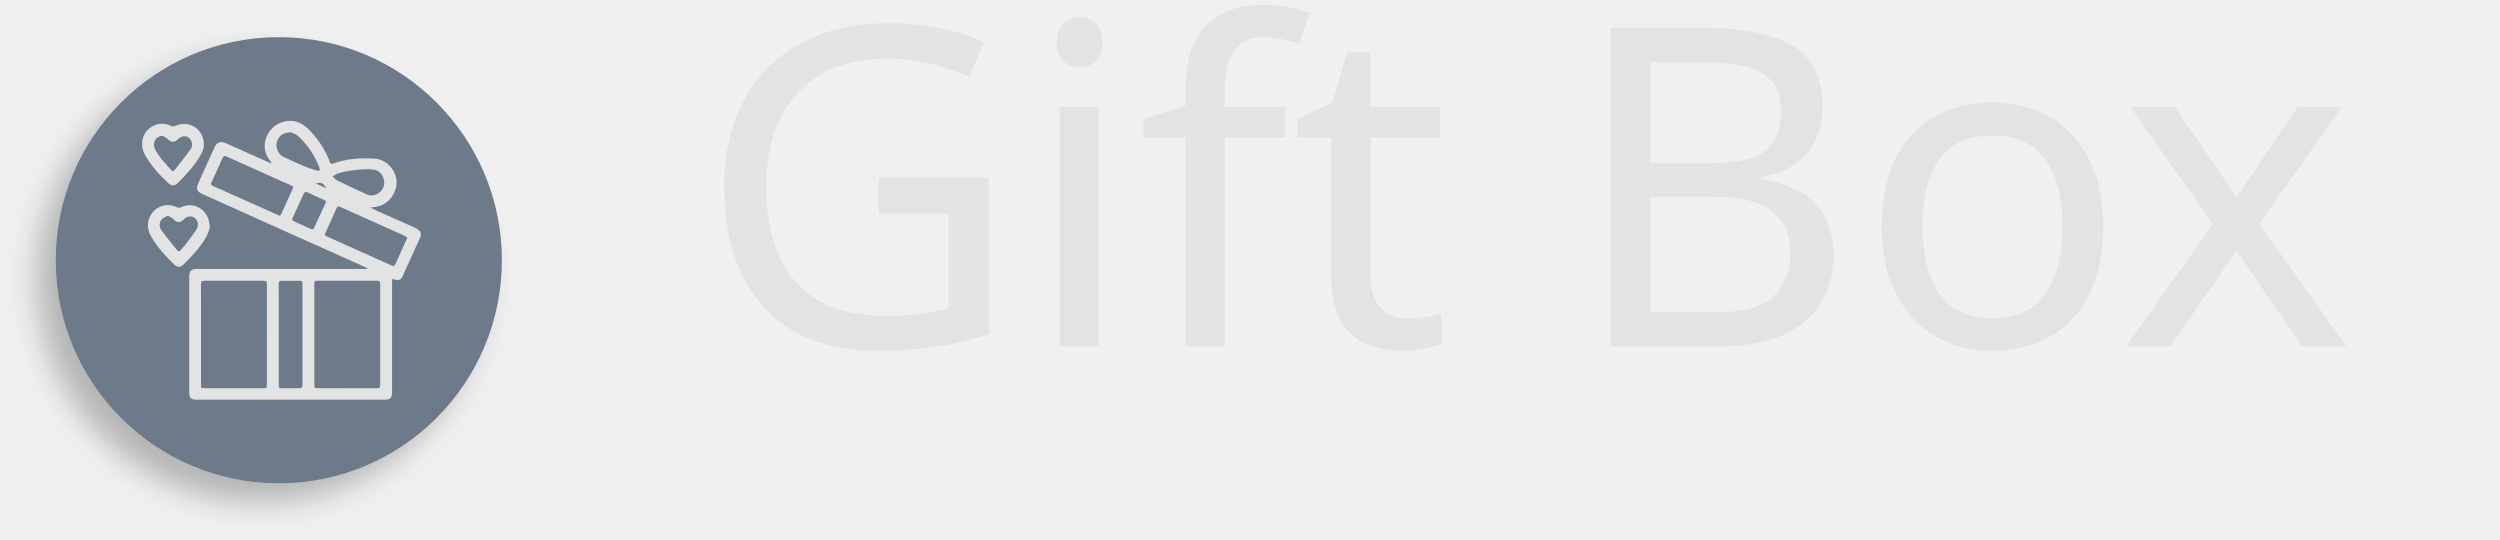
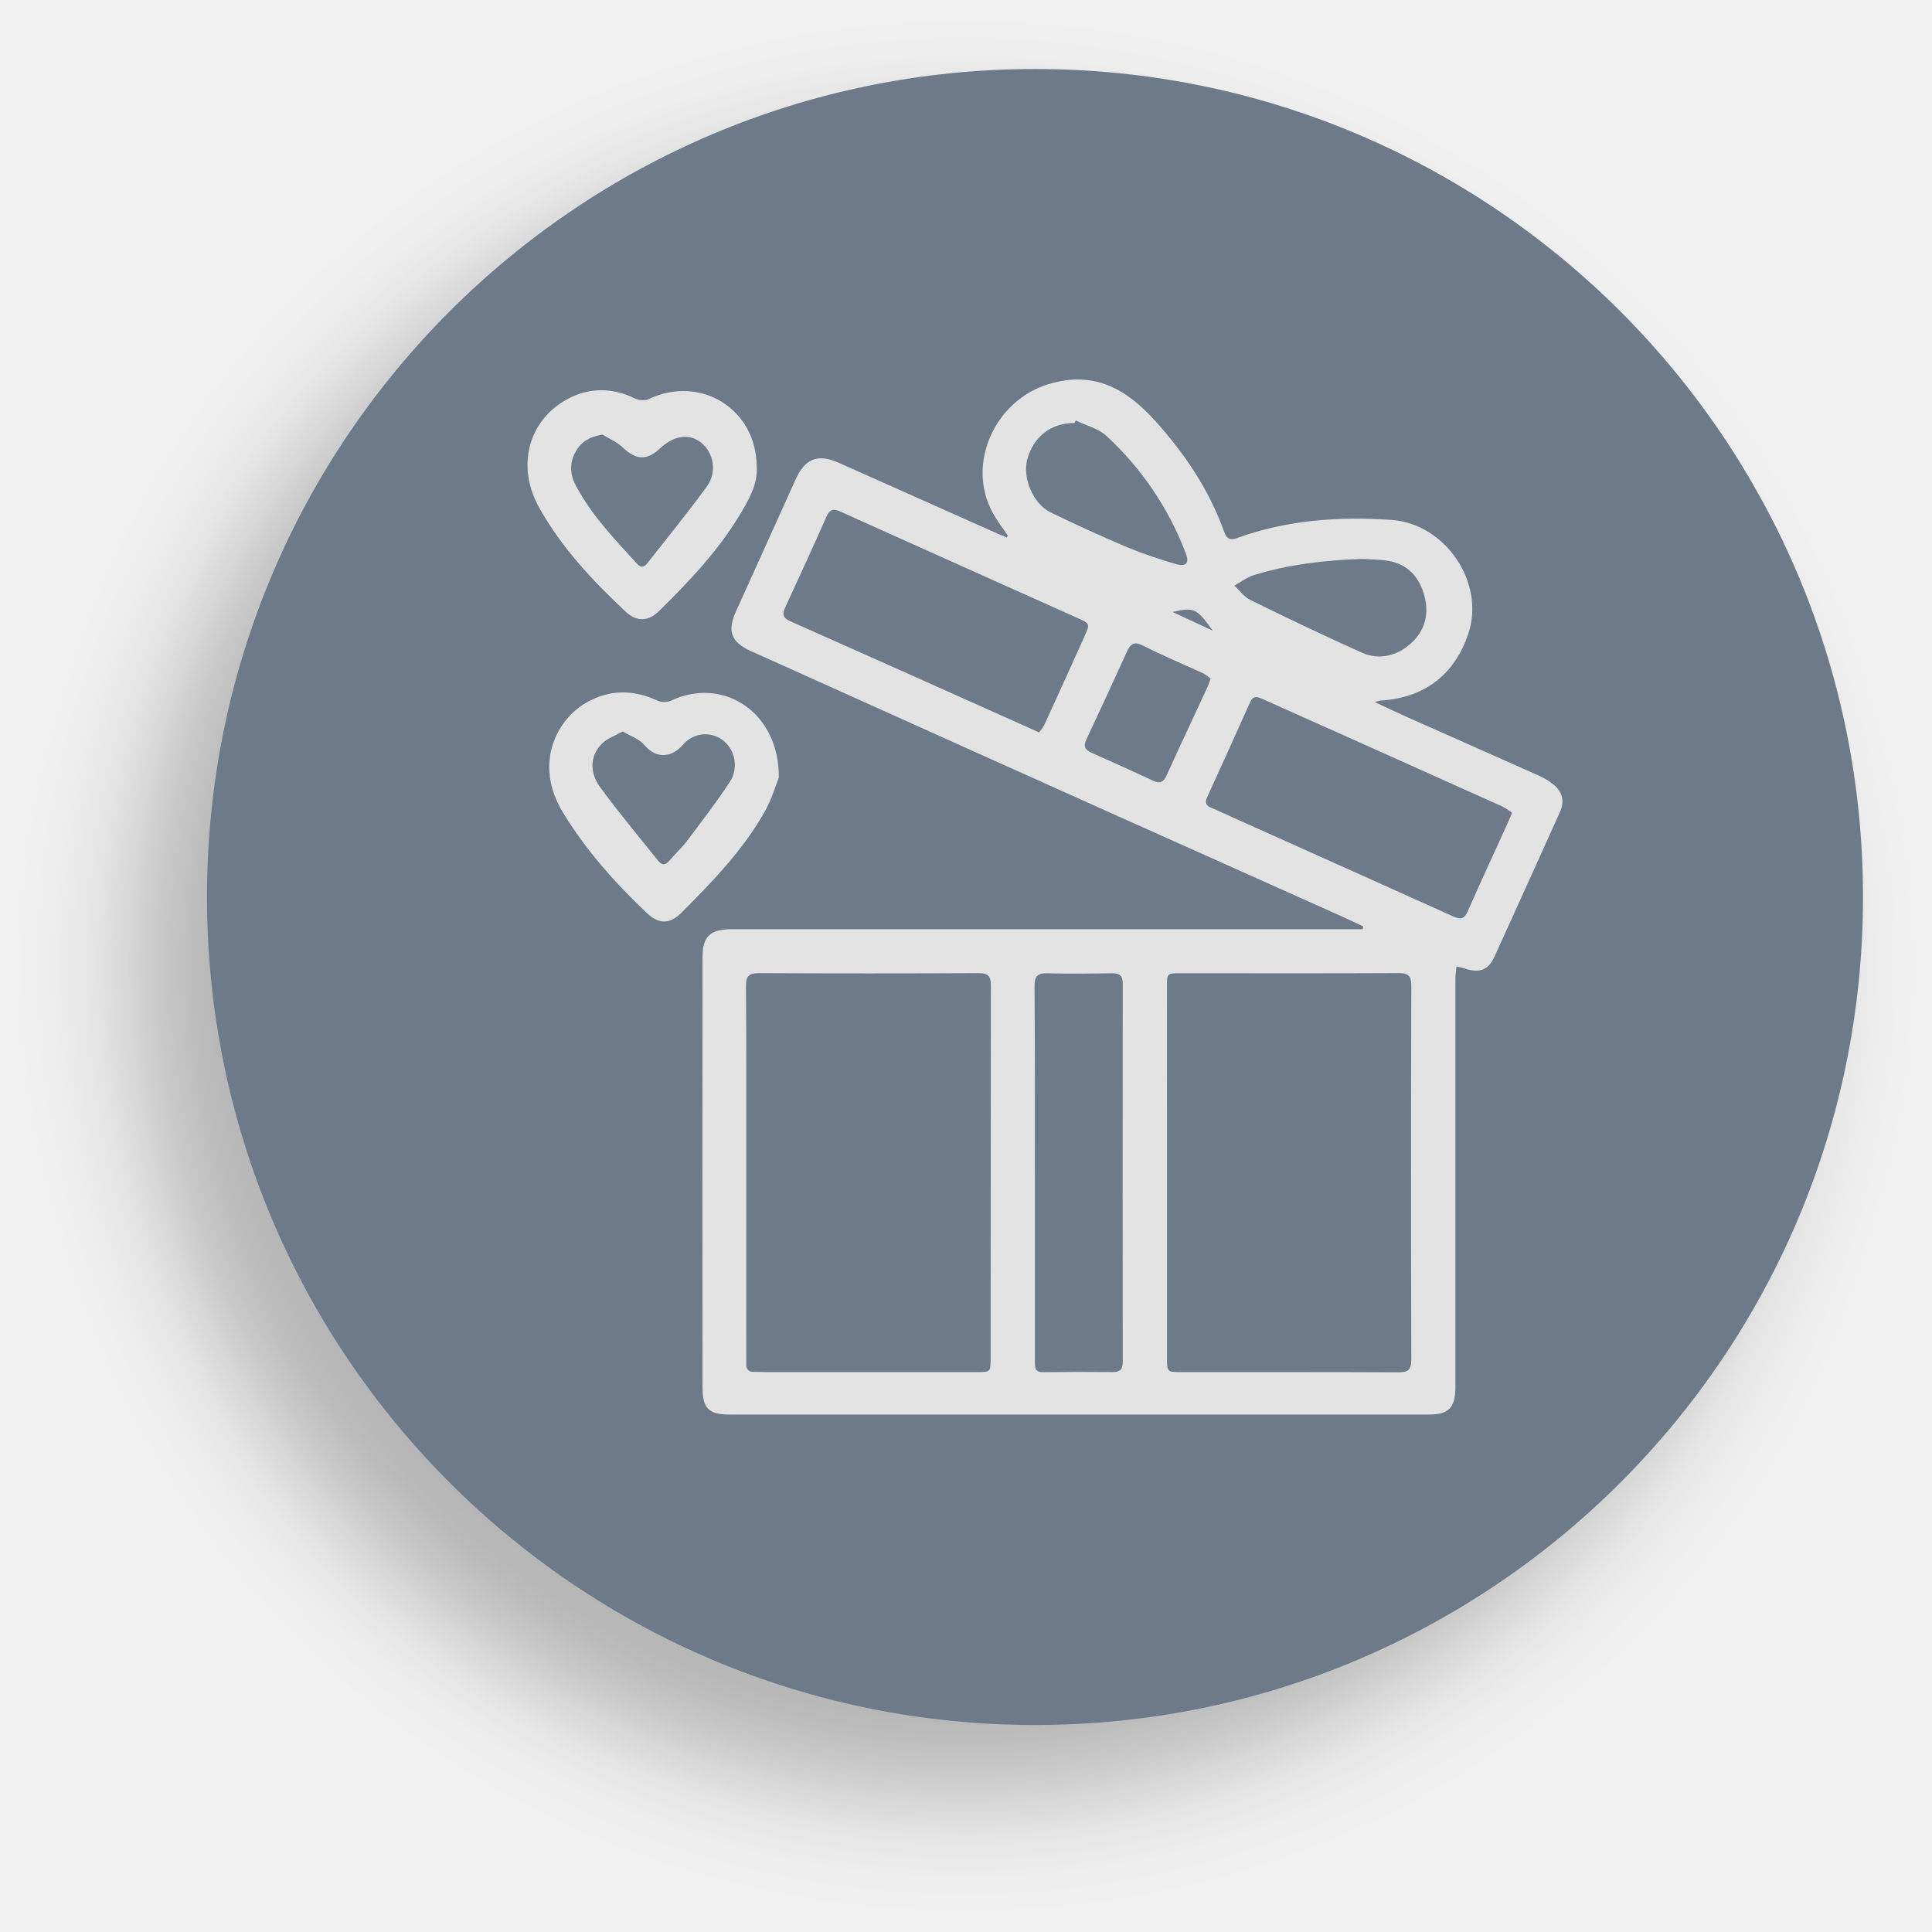
- <svg xmlns="http://www.w3.org/2000/svg" width="269" height="58" viewBox="0 0 269 58">
+ <svg xmlns="http://www.w3.org/2000/svg" width="56" height="56" viewBox="0 0 56 56">
  <defs>
-     <mask id="k0kwb" width="2" height="2" x="-1" y="-1">
-       <path fill="#fff" d="M6 4h48v48H6z" />
-       <path d="M54 28c0 13.255-10.745 24-24 24S6 41.255 6 28 16.745 4 30 4s24 10.745 24 24z" />
+     <mask id="z5agb" width="2" height="2" x="-1" y="-1">
+       <path fill="#fff" d="M6 2h48v48H6z" />
+       <path d="M54 26c0 13.255-10.745 24-24 24S6 39.255 6 26 16.745 2 30 2s24 10.745 24 24z" />
    </mask>
-     <filter id="k0kwa" width="78" height="78" x="-10" y="-10" filterUnits="userSpaceOnUse">
-       <feOffset dx="-2" dy="2" in="SourceGraphic" result="FeOffset1105Out" />
-       <feGaussianBlur in="FeOffset1105Out" result="FeGaussianBlur1106Out" stdDeviation="1.6 1.6" />
+     <filter id="z5aga" width="78" height="78" x="-10" y="-12" filterUnits="userSpaceOnUse">
+       <feOffset dx="-2" dy="2" in="SourceGraphic" result="FeOffset1068Out" />
+       <feGaussianBlur in="FeOffset1068Out" result="FeGaussianBlur1069Out" stdDeviation="1.6 1.6" />
    </filter>
  </defs>
  <g>
    <g>
      <g>
-         <text dominant-baseline="text-before-edge" style="font-kerning:normal" fill="#e4e3e4" font-family="'Tenor Sans','TenorSans'" font-size="48" transform="translate(75)">
-           <tspan style="font-kerning:normal">Gift Box</tspan>
-         </text>
-       </g>
-     </g>
-     <g>
-       <g>
-         <g filter="url(#k0kwa)">
-           <path fill="none" d="M54 28c0 13.255-10.745 24-24 24S6 41.255 6 28 16.745 4 30 4s24 10.745 24 24z" mask="url(&quot;#k0kwb&quot;)" />
-           <path fill-opacity=".25" d="M54 28c0 13.255-10.745 24-24 24S6 41.255 6 28 16.745 4 30 4s24 10.745 24 24z" />
+         <g filter="url(#z5aga)">
+           <path fill="none" d="M54 26c0 13.255-10.745 24-24 24S6 39.255 6 26 16.745 2 30 2s24 10.745 24 24z" mask="url(&quot;#z5agb&quot;)" />
+           <path fill-opacity=".25" d="M54 26c0 13.255-10.745 24-24 24S6 39.255 6 26 16.745 2 30 2s24 10.745 24 24z" />
        </g>
-         <path fill="#6c7a89" d="M54 28c0 13.255-10.745 24-24 24S6 41.255 6 28 16.745 4 30 4s24 10.745 24 24z" />
+         <path fill="#6c7a89" d="M54 26c0 13.255-10.745 24-24 24S6 39.255 6 26 16.745 2 30 2s24 10.745 24 24z" />
      </g>
      <g>
        <g />
        <g>
-           <path fill="#e4e3e4" d="M29.213 17.525c-.15-.223-.318-.436-.444-.67-.767-1.42.074-3.249 1.62-3.72 1.336-.407 2.273.153 3.097 1.067.858.952 1.568 2.005 2 3.222.074.207.182.24.376.17 1.446-.525 2.943-.627 4.465-.525 1.566.107 2.727 1.815 2.234 3.297-.398 1.196-1.283 1.868-2.555 1.941a1.41 1.41 0 0 0-.158.044c.346.16.628.296.915.424 1.28.57 2.564 1.136 3.843 1.708.16.07.308.161.441.273.249.213.306.48.166.788-.633 1.397-1.259 2.794-1.899 4.191-.18.394-.444.479-.864.336-.062-.022-.128-.034-.234-.059-.011.13-.03.24-.03.35V42.238c-.011.575-.202.764-.78.764h-20.24c-.624 0-.802-.167-.803-.794a6030.08 6030.08 0 0 1 0-12.459c0-.609.224-.815.84-.815h18.296l.015-.081c-.203-.096-.405-.194-.61-.286l-6.745-3.02a6356.609 6356.609 0 0 1-8.471-3.81l-1.944-.874c-.555-.26-.667-.574-.415-1.132.577-1.272 1.152-2.546 1.726-3.82.28-.622.64-.77 1.258-.496l4.614 2.058c.085.038.171.07.257.106l.029-.054zm4.613 23.833c0 .408 0 .412.422.413 2.095 0 4.191-.003 6.287.006.273 0 .372-.07.372-.358-.01-3.618-.01-7.236 0-10.854 0-.284-.092-.36-.37-.359-2.106.01-4.212.005-6.318.004-.393 0-.394 0-.394.381l.001 5.382zm-12.195-.234c0 .136.005.272 0 .408-.004.155.059.236.223.233.117-.004.234.006.35.006h6.112c.395 0 .398 0 .398-.41 0-3.6.002-7.199.006-10.797 0-.257-.067-.358-.347-.357-2.125.01-4.25.01-6.376 0-.305 0-.377.1-.375.386.015 1.791.01 3.586.01 5.38zm8.366-5.15v5.468c0 .175-.016.335.241.331a87.5 87.5 0 0 1 2.017-.003c.215 0 .29-.083.288-.291-.003-3.656-.003-7.312 0-10.968 0-.228-.083-.305-.31-.3-.623.01-1.247.019-1.872 0-.303-.01-.376.095-.375.384.016 1.789.01 3.583.01 5.378zM43.55 25.378a3481.419 3481.419 0 0 0-6.956-3.118c-.148-.066-.27-.105-.357.09-.412.92-.828 1.84-1.248 2.759-.074.163-.028.249.133.312.19.075.373.166.56.25 2.15.963 4.3 1.928 6.447 2.895.226.102.322.058.418-.16.387-.879.792-1.75 1.189-2.626.024-.054.044-.107.091-.221a2.038 2.038 0 0 0-.277-.181zM30.119 23.23c.056-.066.106-.138.149-.214.392-.853.78-1.71 1.167-2.57.166-.367.158-.372-.204-.534-1.342-.6-2.683-1.2-4.023-1.804-.95-.427-1.902-.85-2.85-1.281-.199-.09-.308-.068-.404.15-.387.88-.789 1.751-1.192 2.623-.092.196-.075.311.144.407 2.34 1.04 4.677 2.084 7.013 3.132zm1.026-8.967c-.662-.013-1.192.392-1.368 1.048-.145.542.162 1.29.678 1.542.734.358 1.478.696 2.231 1.015.45.183.911.341 1.378.476.317.095.42-.015.302-.317a8.936 8.936 0 0 0-2.296-3.393c-.236-.215-.59-.301-.888-.446zm8.354 3.938c-1.122.035-2.154.163-3.155.469-.201.062-.377.2-.565.304.153.141.283.328.462.416 1.064.524 2.134 1.033 3.217 1.521.522.233 1.033.103 1.44-.263.423-.38.538-.89.372-1.438-.154-.512-.486-.861-1.03-.953-.27-.045-.545-.041-.741-.056zm-4.408 3.473a1.167 1.167 0 0 0-.204-.151c-.585-.27-1.176-.516-1.748-.806-.272-.138-.374-.054-.481.184-.383.848-.773 1.693-1.17 2.534-.096.201-.035.302.151.385.596.264 1.191.53 1.78.808.214.101.31.038.4-.162.388-.856.79-1.707 1.185-2.561.027-.061.047-.126.087-.231zm.061-1.394c-.462-.649-.543-.685-1.165-.541z" />
+           <path fill="#e4e3e4" d="M29.213 15.525c-.15-.223-.318-.436-.444-.67-.767-1.42.074-3.249 1.62-3.72 1.336-.407 2.273.153 3.097 1.067.858.952 1.568 2.005 2 3.222.074.207.182.24.376.17 1.446-.525 2.943-.627 4.465-.525 1.566.107 2.727 1.815 2.234 3.297-.398 1.196-1.283 1.868-2.555 1.941a1.41 1.41 0 0 0-.158.044c.346.16.628.296.915.424 1.28.57 2.564 1.136 3.843 1.708.16.07.308.161.441.273.249.214.306.48.166.788-.633 1.397-1.259 2.794-1.899 4.191-.18.394-.444.479-.864.336-.062-.022-.128-.034-.234-.059-.011.13-.03.24-.03.35V40.238c-.011.575-.202.764-.78.764h-20.24c-.624 0-.802-.167-.803-.794a6030.08 6030.08 0 0 1 0-12.459c0-.609.224-.815.84-.815h18.296l.015-.081c-.203-.096-.405-.194-.61-.286l-6.745-3.02a6356.609 6356.609 0 0 1-8.471-3.81l-1.944-.874c-.555-.26-.667-.574-.415-1.132.577-1.272 1.152-2.546 1.726-3.82.28-.622.64-.77 1.258-.496l4.614 2.058c.085.038.171.07.257.106l.029-.054zm4.613 23.833c0 .408 0 .412.422.413 2.095 0 4.191-.003 6.287.006.273 0 .372-.07.372-.358-.01-3.618-.01-7.236 0-10.854 0-.284-.092-.36-.37-.359-2.106.01-4.212.005-6.318.004-.393 0-.394 0-.394.381l.001 5.382zm-12.195-.234c0 .136.005.272 0 .408-.004.155.059.236.223.233.117-.004.234.006.35.006h6.112c.395 0 .398 0 .398-.41 0-3.6.002-7.199.006-10.797 0-.257-.067-.358-.347-.357-2.125.01-4.25.01-6.376 0-.305 0-.377.1-.375.386.015 1.791.01 3.586.01 5.38zm8.366-5.15v5.468c0 .175-.016.335.241.331a87.5 87.5 0 0 1 2.017-.003c.215 0 .29-.083.288-.291-.003-3.656-.003-7.312 0-10.968 0-.228-.083-.305-.31-.3-.623.01-1.247.019-1.872 0-.303-.01-.376.095-.375.384.016 1.789.01 3.583.01 5.378zM43.55 23.378a3481.419 3481.419 0 0 0-6.956-3.118c-.148-.066-.27-.105-.357.09-.412.92-.828 1.84-1.248 2.759-.074.163-.028.249.133.312.19.075.373.166.56.25 2.15.963 4.3 1.928 6.447 2.895.226.102.322.058.418-.16.387-.879.792-1.75 1.189-2.626.024-.054.044-.107.091-.221a2.038 2.038 0 0 0-.277-.181zM30.119 21.23c.056-.066.106-.138.149-.214.392-.853.78-1.71 1.167-2.57.166-.367.158-.372-.204-.534-1.342-.6-2.683-1.2-4.023-1.804-.95-.427-1.902-.85-2.85-1.281-.199-.09-.308-.068-.404.15-.387.88-.789 1.751-1.192 2.623-.092.196-.075.311.144.407 2.34 1.04 4.677 2.084 7.013 3.132zm1.026-8.967c-.662-.013-1.192.392-1.368 1.048-.145.542.162 1.29.678 1.542.734.358 1.478.696 2.231 1.015.45.182.911.341 1.378.476.317.095.42-.015.302-.317a8.936 8.936 0 0 0-2.296-3.393c-.236-.215-.59-.301-.888-.446zm8.354 3.938c-1.122.035-2.154.163-3.155.469-.201.062-.377.2-.565.304.153.141.283.328.462.416 1.064.524 2.134 1.033 3.217 1.521.522.233 1.033.103 1.44-.263.423-.38.538-.89.372-1.438-.154-.512-.486-.861-1.03-.953-.27-.045-.545-.041-.741-.056zm-4.408 3.473a1.167 1.167 0 0 0-.204-.151c-.585-.27-1.176-.516-1.748-.806-.272-.138-.374-.054-.481.184-.383.848-.773 1.693-1.17 2.534-.096.201-.035.302.151.385.596.264 1.191.53 1.78.808.214.101.31.038.4-.162.388-.856.79-1.707 1.185-2.561.027-.061.047-.126.087-.231zm.061-1.394c-.462-.649-.543-.685-1.165-.541z" />
        </g>
        <g>
-           <path fill="#e4e3e4" d="M21.933 15.507c.035.46-.166.856-.382 1.233-.647 1.132-1.533 2.074-2.457 2.979-.309.302-.643.305-.96.01-.96-.899-1.856-1.855-2.504-3.012-.672-1.195-.325-2.54.834-3.157.631-.337 1.287-.325 1.937-.012.114.054.293.073.4.021 1.5-.715 3.115.282 3.132 1.938zm-4.47-.91c-.388.063-.637.223-.794.524-.164.318-.146.634.019.948.458.868 1.133 1.566 1.787 2.283.11.116.204.08.29-.028.578-.74 1.175-1.467 1.726-2.225a.937.937 0 0 0-.16-1.263c-.343-.28-.788-.221-1.195.158-.388.363-.702.341-1.084-.024-.165-.157-.39-.25-.589-.373z" />
+           <path fill="#e4e3e4" d="M21.933 13.507c.035.46-.166.856-.382 1.233-.647 1.132-1.533 2.074-2.457 2.979-.309.302-.643.305-.96.01-.96-.899-1.856-1.855-2.504-3.012-.672-1.195-.325-2.54.834-3.157.631-.337 1.287-.325 1.937-.012.114.054.293.073.4.021 1.5-.715 3.115.282 3.132 1.938zm-4.47-.91c-.388.063-.637.223-.794.524-.164.318-.146.634.019.948.458.868 1.133 1.566 1.787 2.283.11.116.204.08.29-.028.578-.74 1.175-1.467 1.726-2.225a.937.937 0 0 0-.16-1.263c-.343-.28-.788-.221-1.195.158-.388.363-.702.341-1.084-.024-.165-.157-.39-.25-.589-.373z" />
        </g>
        <g>
-           <path fill="#e4e3e4" d="M22.575 24.54c-.082.201-.2.614-.405.978-.63 1.12-1.521 2.038-2.418 2.938-.337.338-.653.337-1 .01-.925-.876-1.772-1.822-2.437-2.92-.873-1.44-.142-2.715.679-3.18.666-.38 1.345-.386 2.047-.065a.524.524 0 0 0 .394.015c1.513-.726 3.157.317 3.14 2.225zm-4.528-1.338c-.234.132-.449.206-.596.349-.334.329-.382.815-.064 1.254.534.736 1.123 1.433 1.69 2.146.112.142.215.128.33-.009.162-.193.353-.363.504-.564.425-.565.858-1.127 1.245-1.717a.909.909 0 0 0-.16-1.169.84.84 0 0 0-1.2.096c-.314.357-.756.437-1.125 0-.142-.168-.39-.248-.624-.387z" />
+           <path fill="#e4e3e4" d="M22.575 22.54c-.082.201-.2.614-.405.978-.63 1.12-1.521 2.038-2.418 2.938-.337.338-.653.337-1 .01-.925-.876-1.772-1.822-2.437-2.92-.873-1.44-.142-2.715.679-3.18.666-.38 1.345-.386 2.047-.065a.524.524 0 0 0 .394.015c1.513-.726 3.157.317 3.14 2.225zm-4.528-1.338c-.234.132-.449.206-.596.349-.334.329-.382.815-.064 1.254.534.736 1.123 1.433 1.69 2.146.112.142.215.128.33-.009.162-.193.353-.363.504-.564.425-.565.858-1.127 1.245-1.717a.909.909 0 0 0-.16-1.169.84.84 0 0 0-1.2.096c-.314.357-.756.437-1.125 0-.142-.168-.39-.248-.624-.387z" />
        </g>
      </g>
    </g>
  </g>
</svg>
